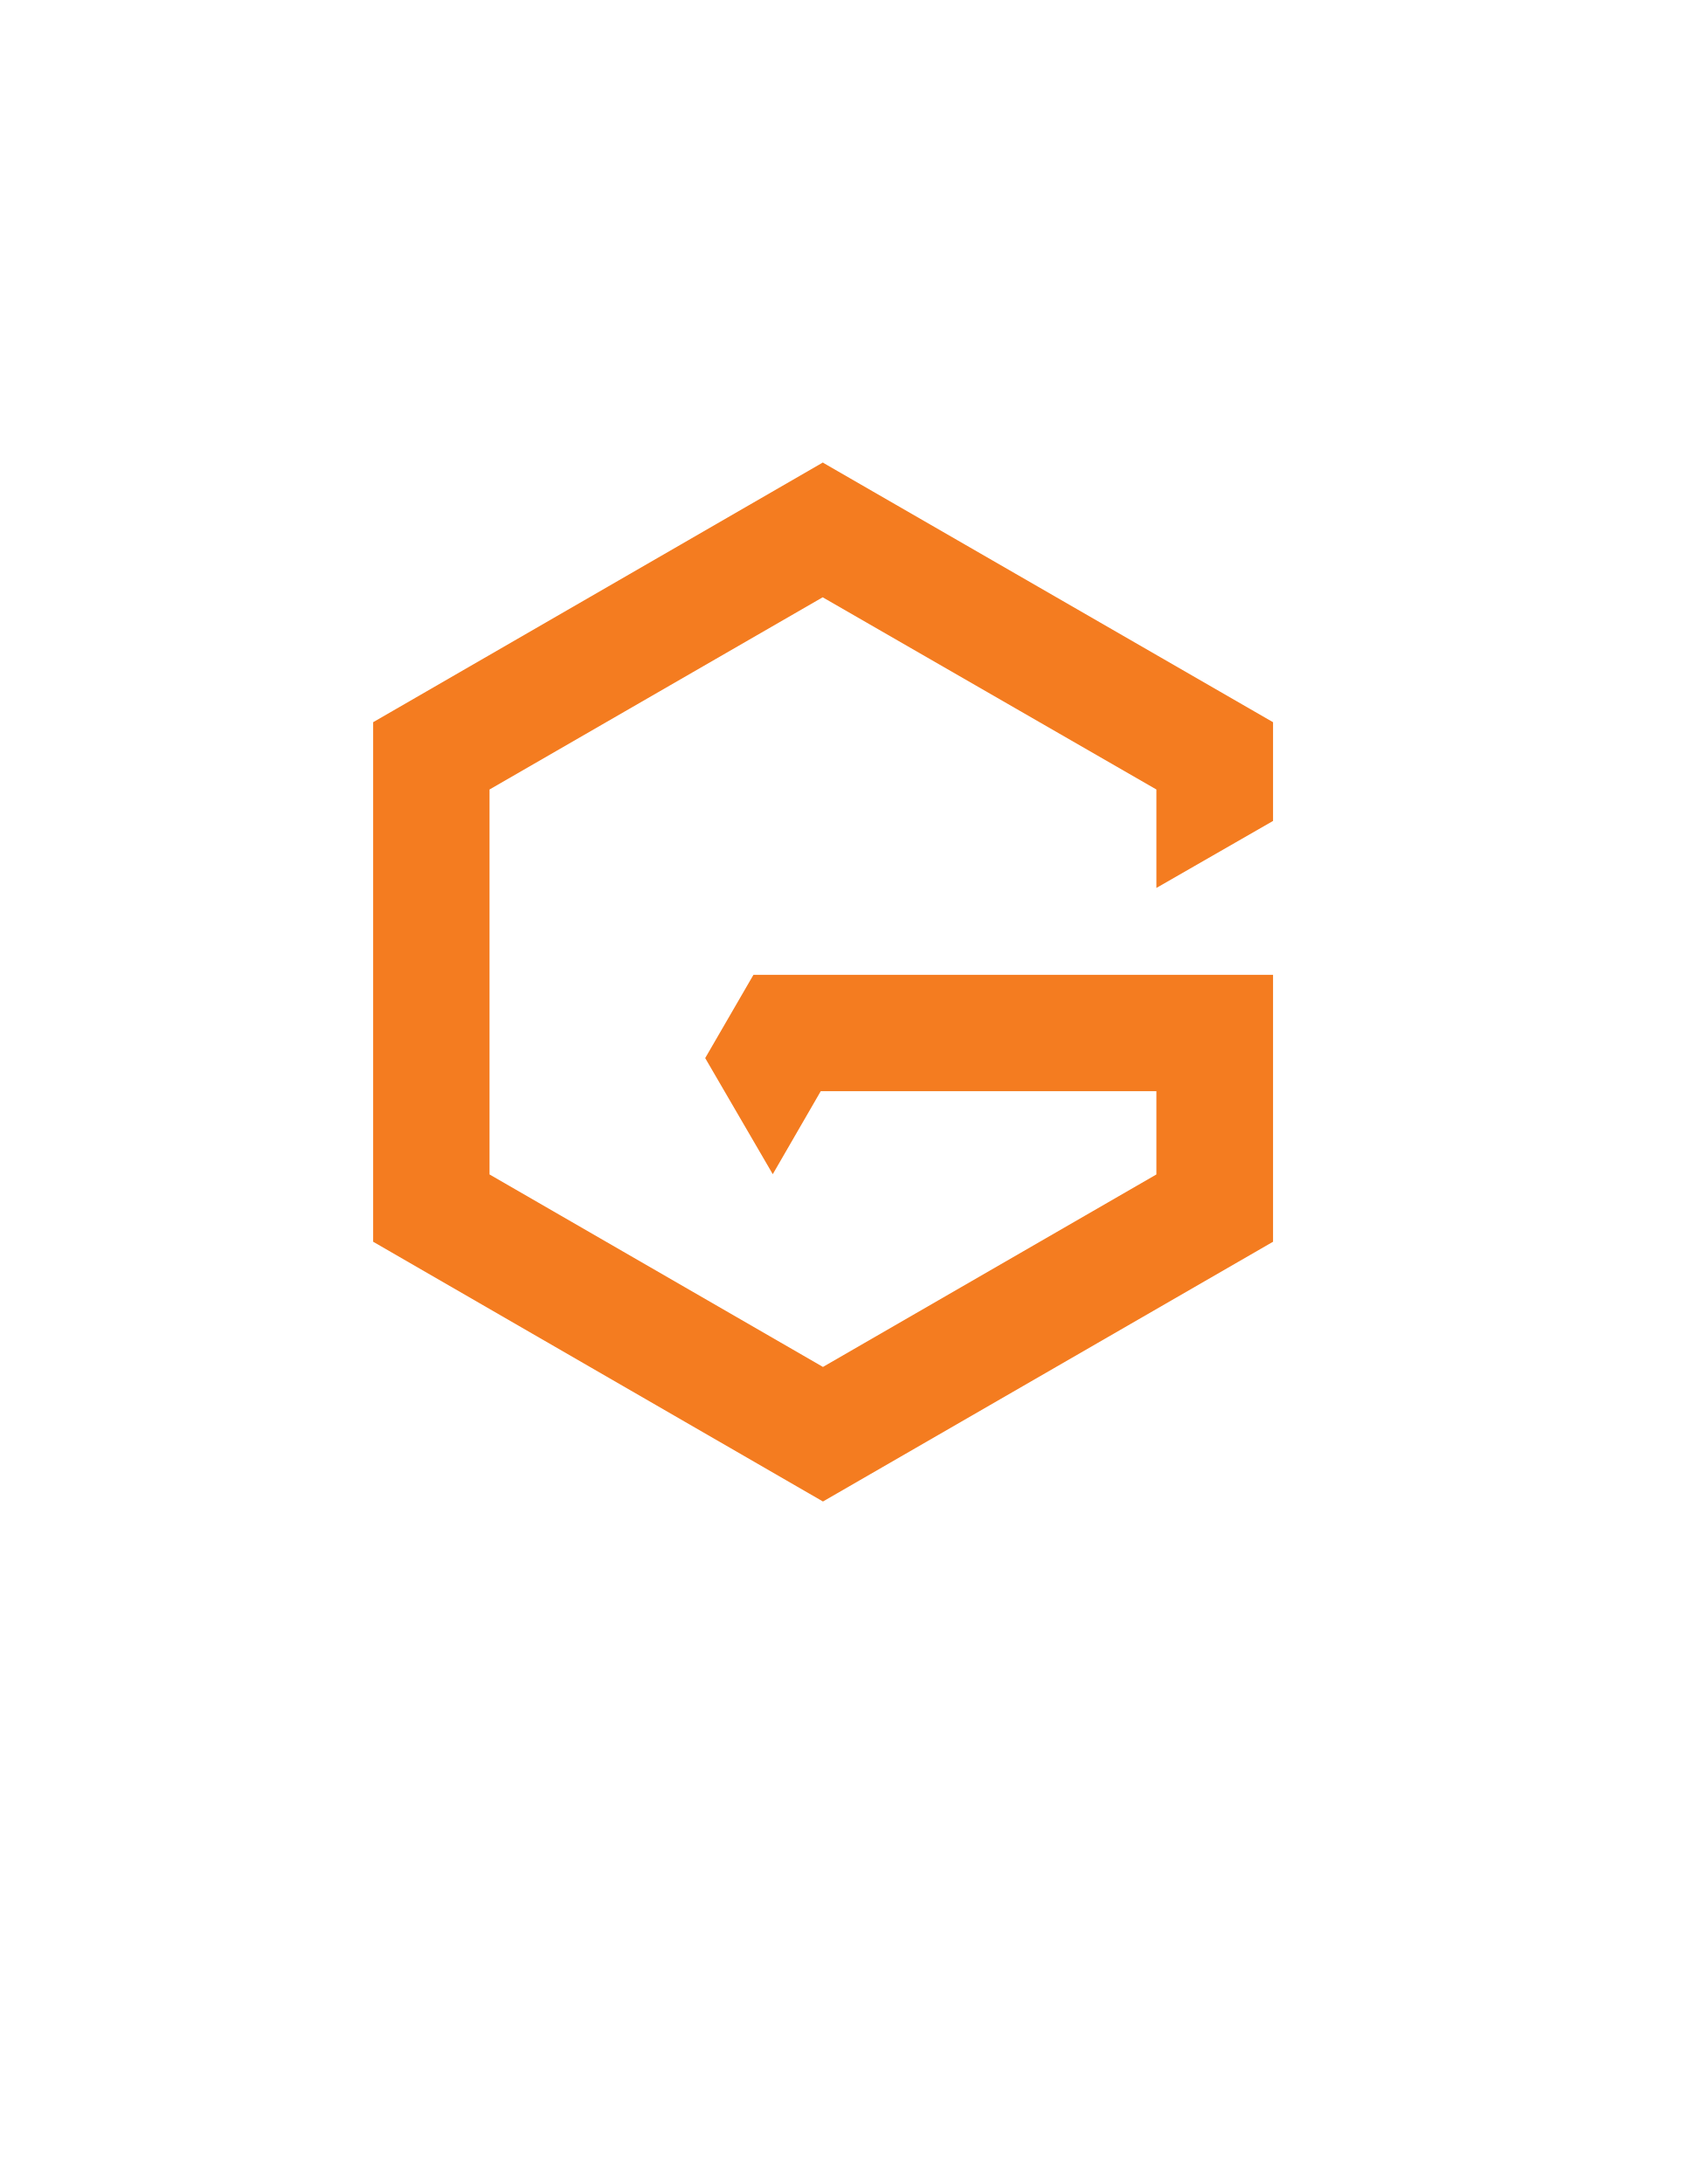
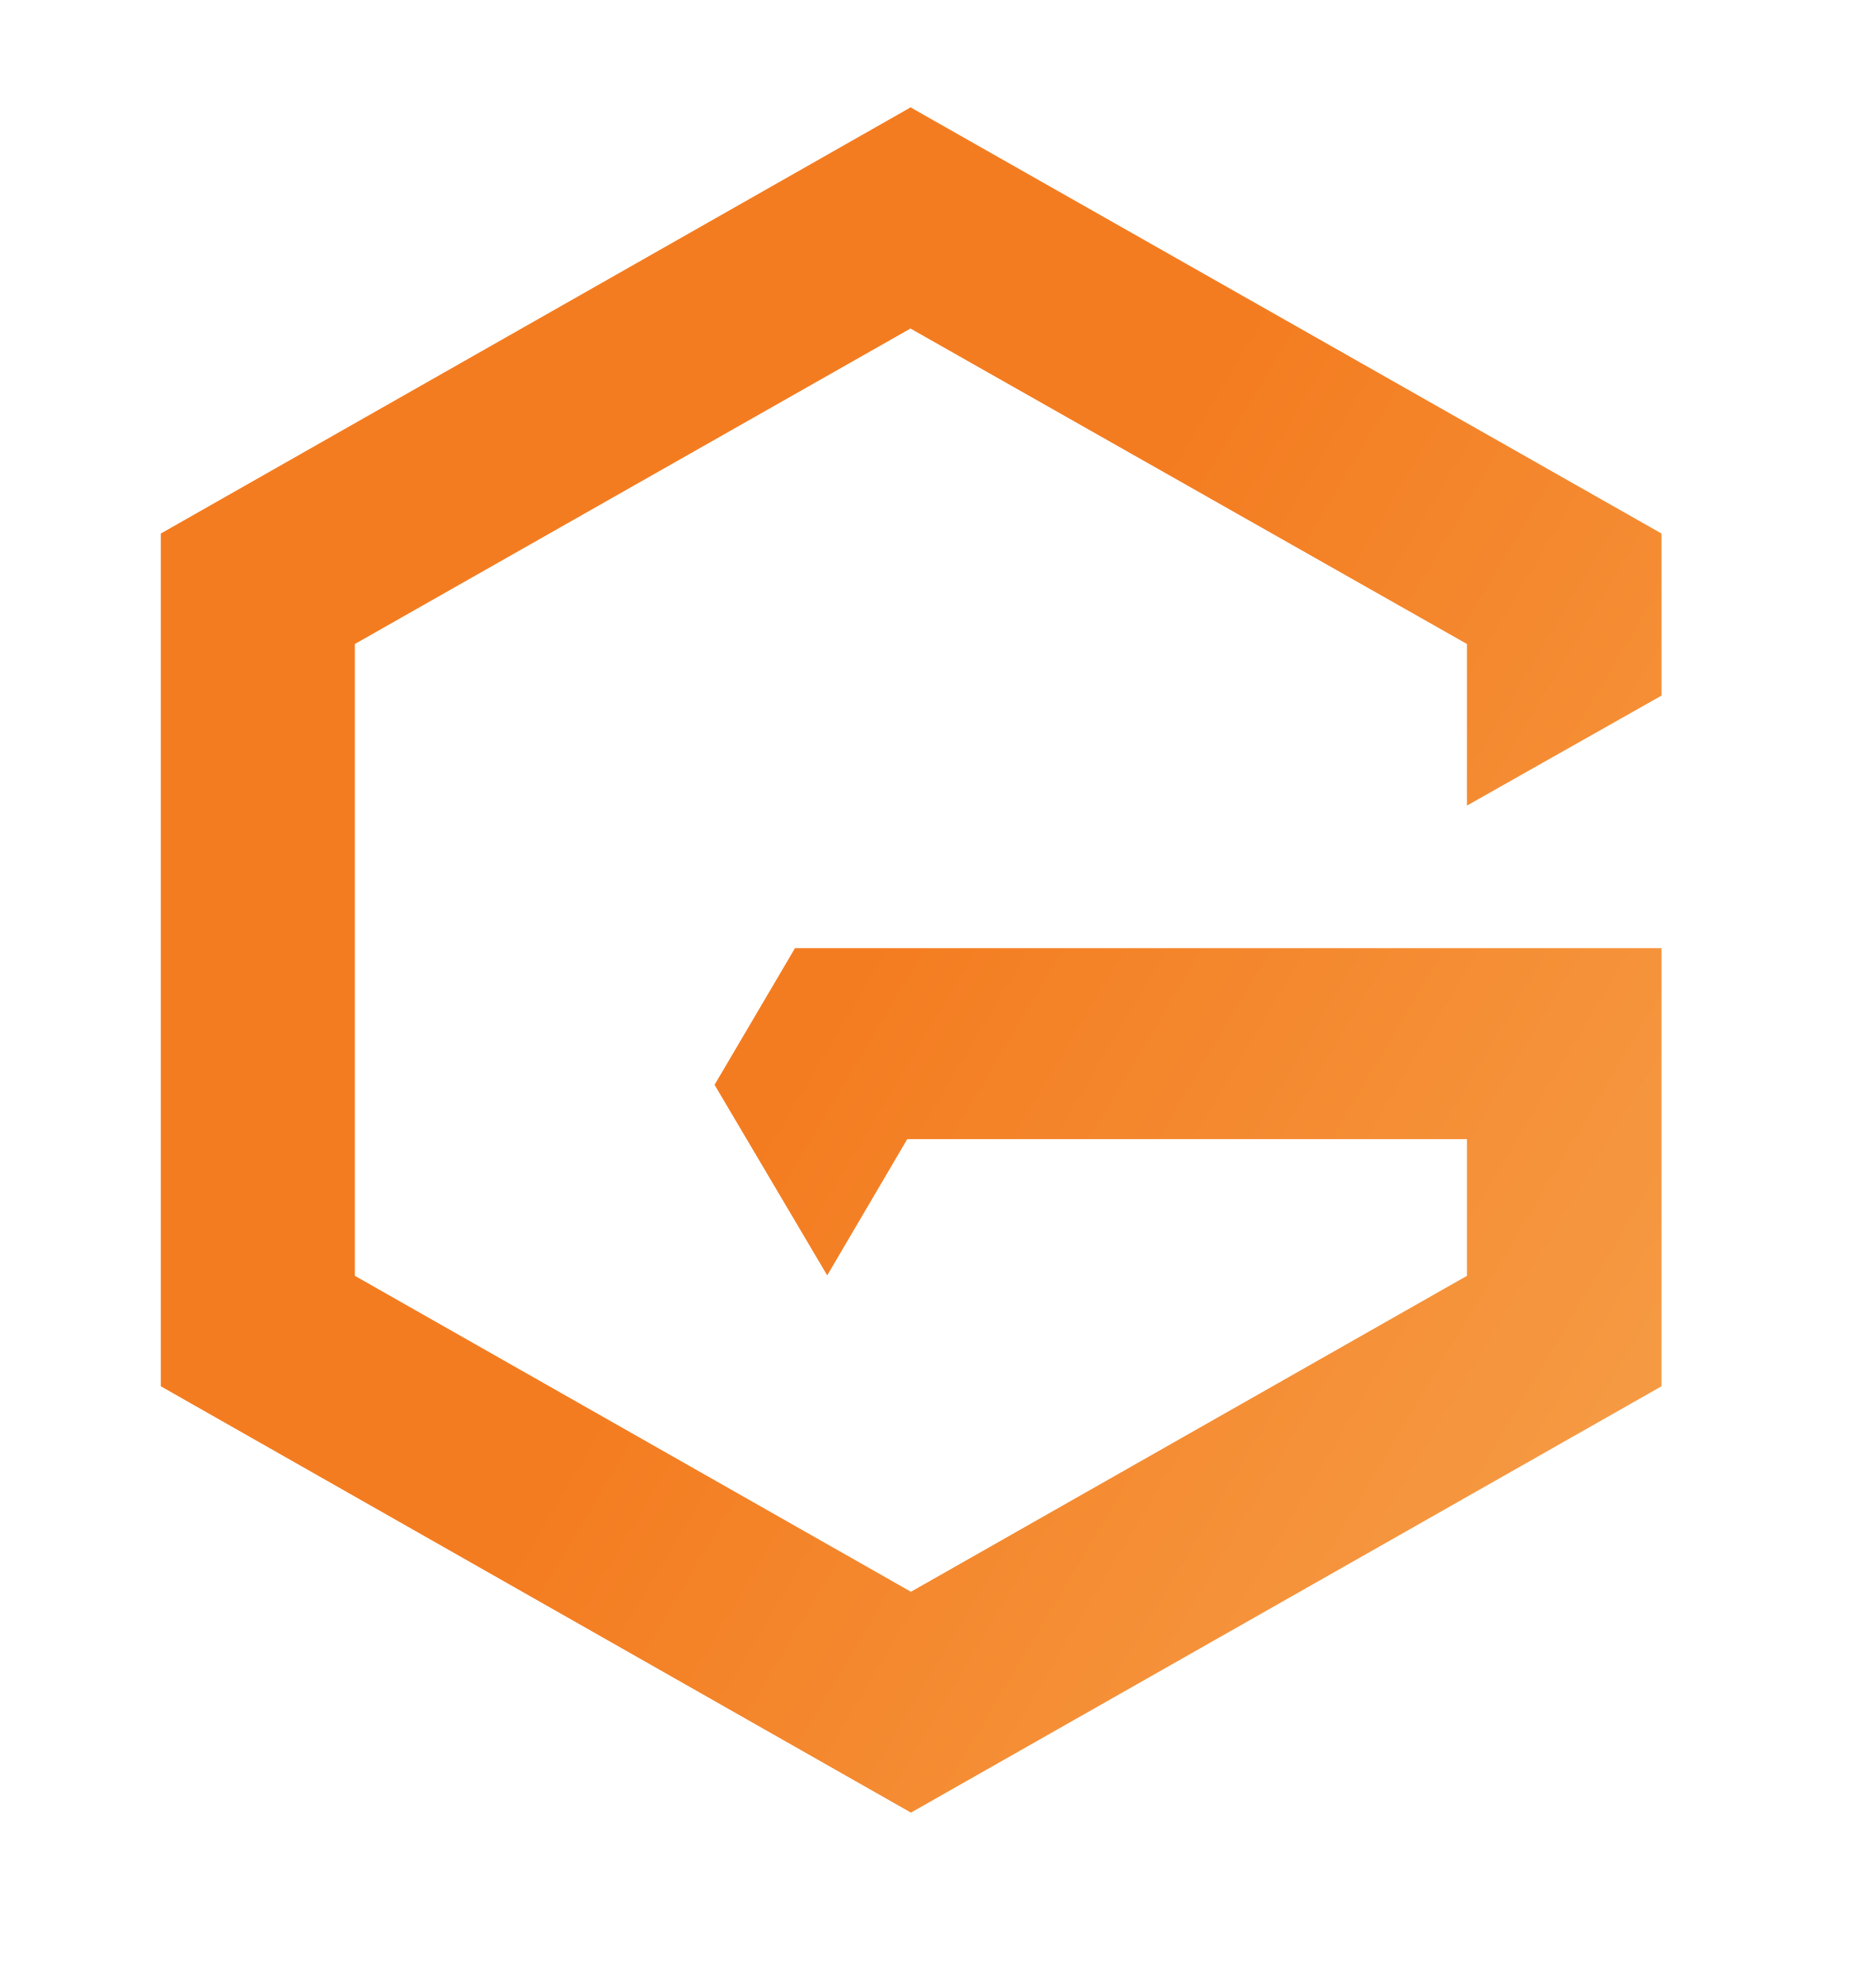
- <svg xmlns="http://www.w3.org/2000/svg" version="1.1" x="0px" y="0px" viewBox="0 0 612 792" enable-background="new 0 0 612 792" xml:space="preserve">
-   <g id="Layer_1" display="none">
-     <g id="LOGO_1" display="inline">
-       <g>
-         <polygon fill-rule="evenodd" clip-rule="evenodd" fill="#FDB92E" points="480.7,354.2 318.8,354.4 280.7,376.6 280.8,417.8      318.8,395.6 436.3,395.4 436.4,437.2 319,500 195.1,436.8 194.9,281.8 317.9,225.9 436.1,281.5 436.2,316.3 480.6,300.5      480.6,262.5 318.6,180.4 150.5,262.9 150.7,455.9 319,547.4 480.8,454.6    " />
-       </g>
-     </g>
-   </g>
-   <g id="Layer_2">
-     <g display="none">
-       <polygon display="inline" fill="#BF826A" points="297.6,395.7 280.2,425.8 255.7,383.7 273.2,353.5 461.6,353.5 437.2,395.7   " />
-     </g>
-     <path display="none" fill-rule="evenodd" clip-rule="evenodd" fill="#F07941" d="M298.3,167.7l-163.1,94.2v188.4l163.1,94.2   l163.1-94.2V261.9L298.3,167.7z M419.2,425.9l-120.9,69.8l-120.9-69.8V286.3l120.9-69.8l120.9,69.8V425.9z" />
-     <g>
-       <polygon display="none" fill="#F07941" points="504,356.2 546.2,356.2 546.2,300.4 504,324.7   " />
-       <polygon fill="#F47C20" points="461.6,297.7 461.6,261.9 298.6,167.9 298.6,167.9 298.4,167.7 135.3,261.9 135.3,450.3     298.4,544.5 461.6,450.3 461.6,353.5 419.3,353.5 273.2,353.5 255.7,383.7 280.2,425.8 297.6,395.7 419.3,395.7 419.3,425.9     298.4,495.7 177.5,425.9 177.5,286.3 298.3,216.6 298.3,216.6 419.3,286.3 419.3,322   " />
-     </g>
-   </g>
+ <svg xmlns="http://www.w3.org/2000/svg" width="35" height="37" viewBox="0 0 35 37" fill="none">
+   <path d="M31 12.979V9.955L17.013 2.017L16.996 2L3 9.955V25.866L16.996 33.821L31 25.866V17.691H27.37H14.833L13.332 20.241L15.434 23.797L16.927 21.255H27.37V23.805L16.996 29.7L6.621 23.805V12.016L16.987 6.13L27.37 12.016V15.031L31 12.979Z" fill="url(#paint0_linear_42_174)" />
+   <defs>
+     <linearGradient id="paint0_linear_42_174" x1="16.437" y1="17.448" x2="30.759" y2="25.977" gradientUnits="userSpaceOnUse">
+       <stop stop-color="#F47C20" />
+       <stop offset="1" stop-color="#F59A43" />
+     </linearGradient>
+   </defs>
</svg>
